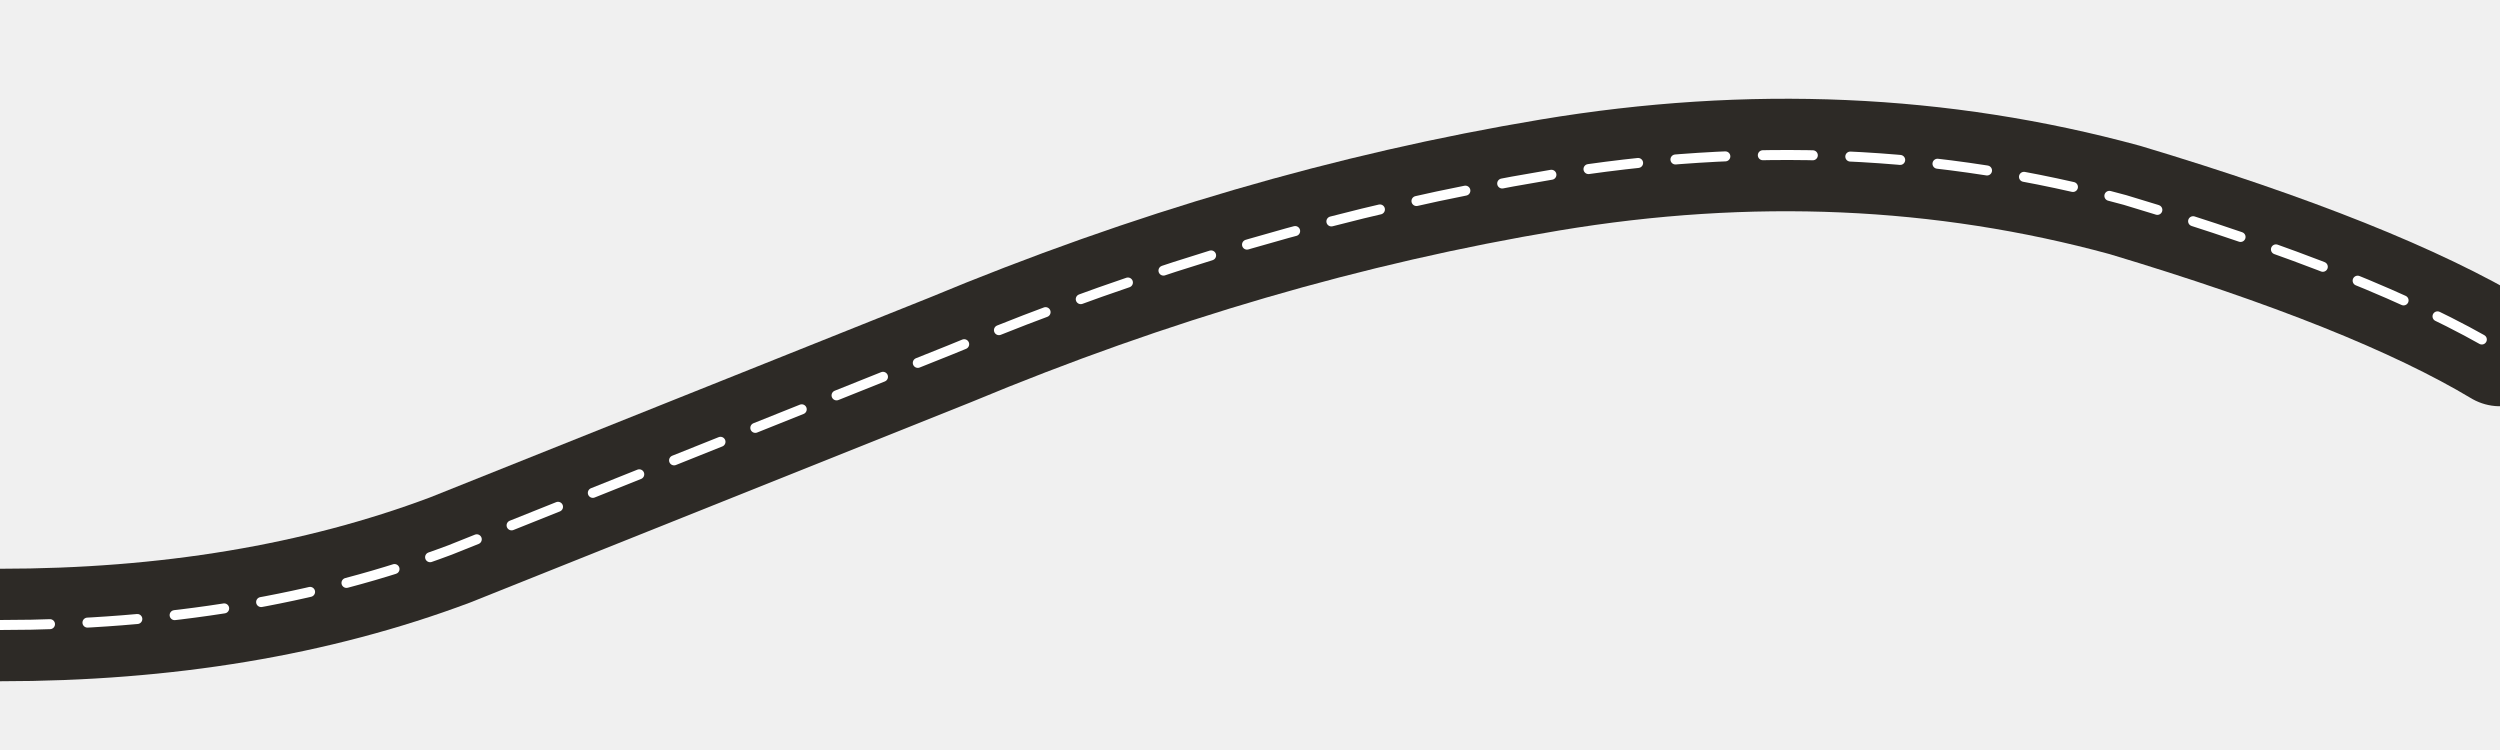
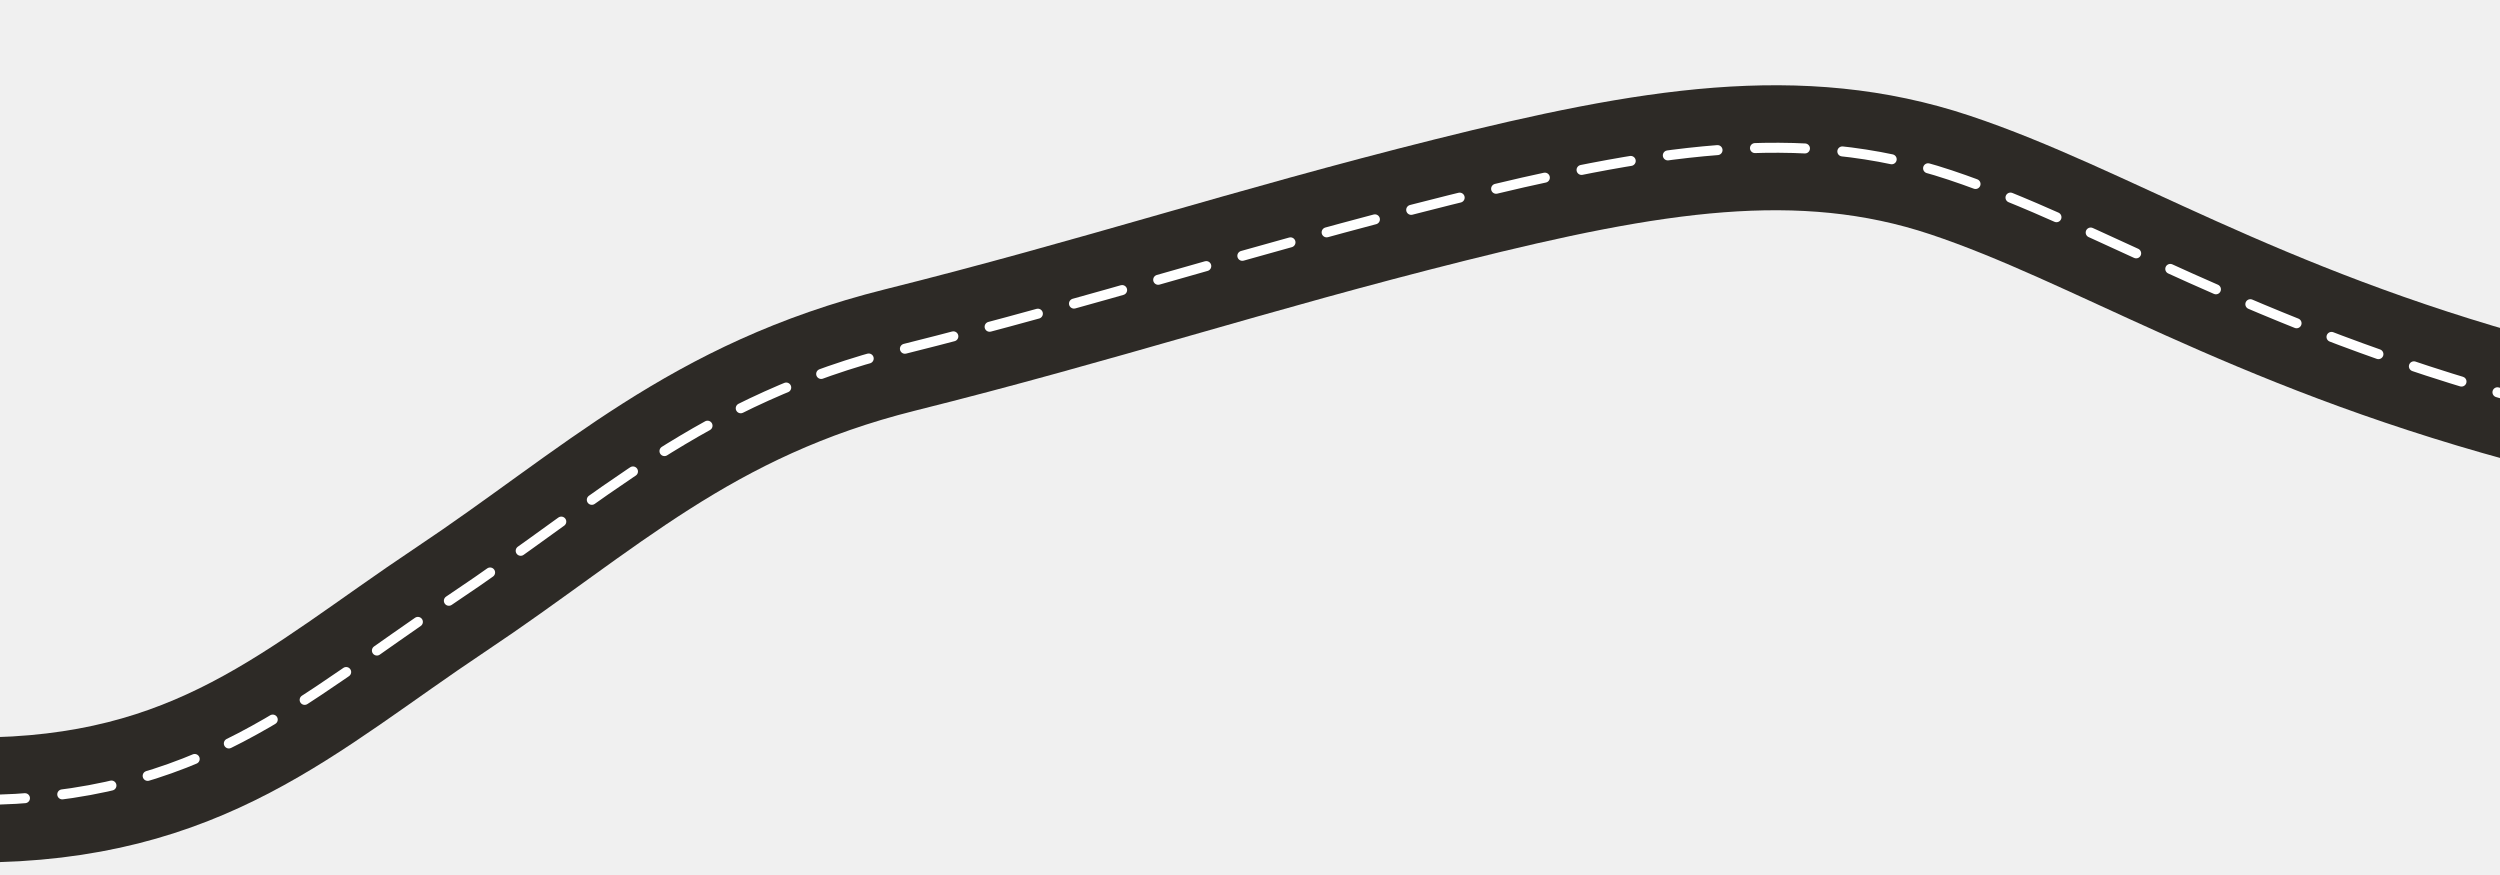
- <svg xmlns="http://www.w3.org/2000/svg" viewBox="0 0 1000 300" width="1000" height="300">
-   <path d="M0,250 Q100,250 180,220 Q280,180 380,140 Q500,90 620,70 Q740,50 850,80 Q950,110 1000,140" fill="none" stroke="#2d2a26" stroke-width="45" stroke-linecap="round" stroke-linejoin="round" />
-   <path d="M0,250 Q100,250 180,220 Q280,180 380,140 Q500,90 620,70 Q740,50 850,80 Q950,110 1000,140" fill="none" stroke="#ffffff" stroke-width="4" stroke-dasharray="20,15" stroke-linecap="round" />
+ <svg xmlns="http://www.w3.org/2000/svg" viewBox="0 0 1000 350" width="1000" height="350">
+   <path d="M-10,320 C80,320 120,280 180,240 C240,200 280,160 360,140 C440,120 500,100 580,80 C660,60 720,50 780,70 C840,90 900,130 1010,160" fill="none" stroke="#2d2a26" stroke-width="50" stroke-linecap="round" stroke-linejoin="round" />
+   <path d="M-10,320 C80,320 120,280 180,240 C240,200 280,160 360,140 C440,120 500,100 580,80 C660,60 720,50 780,70 C840,90 900,130 1010,160" fill="none" stroke="#ffffff" stroke-width="4" stroke-dasharray="20,15" stroke-linecap="round" />
</svg>
